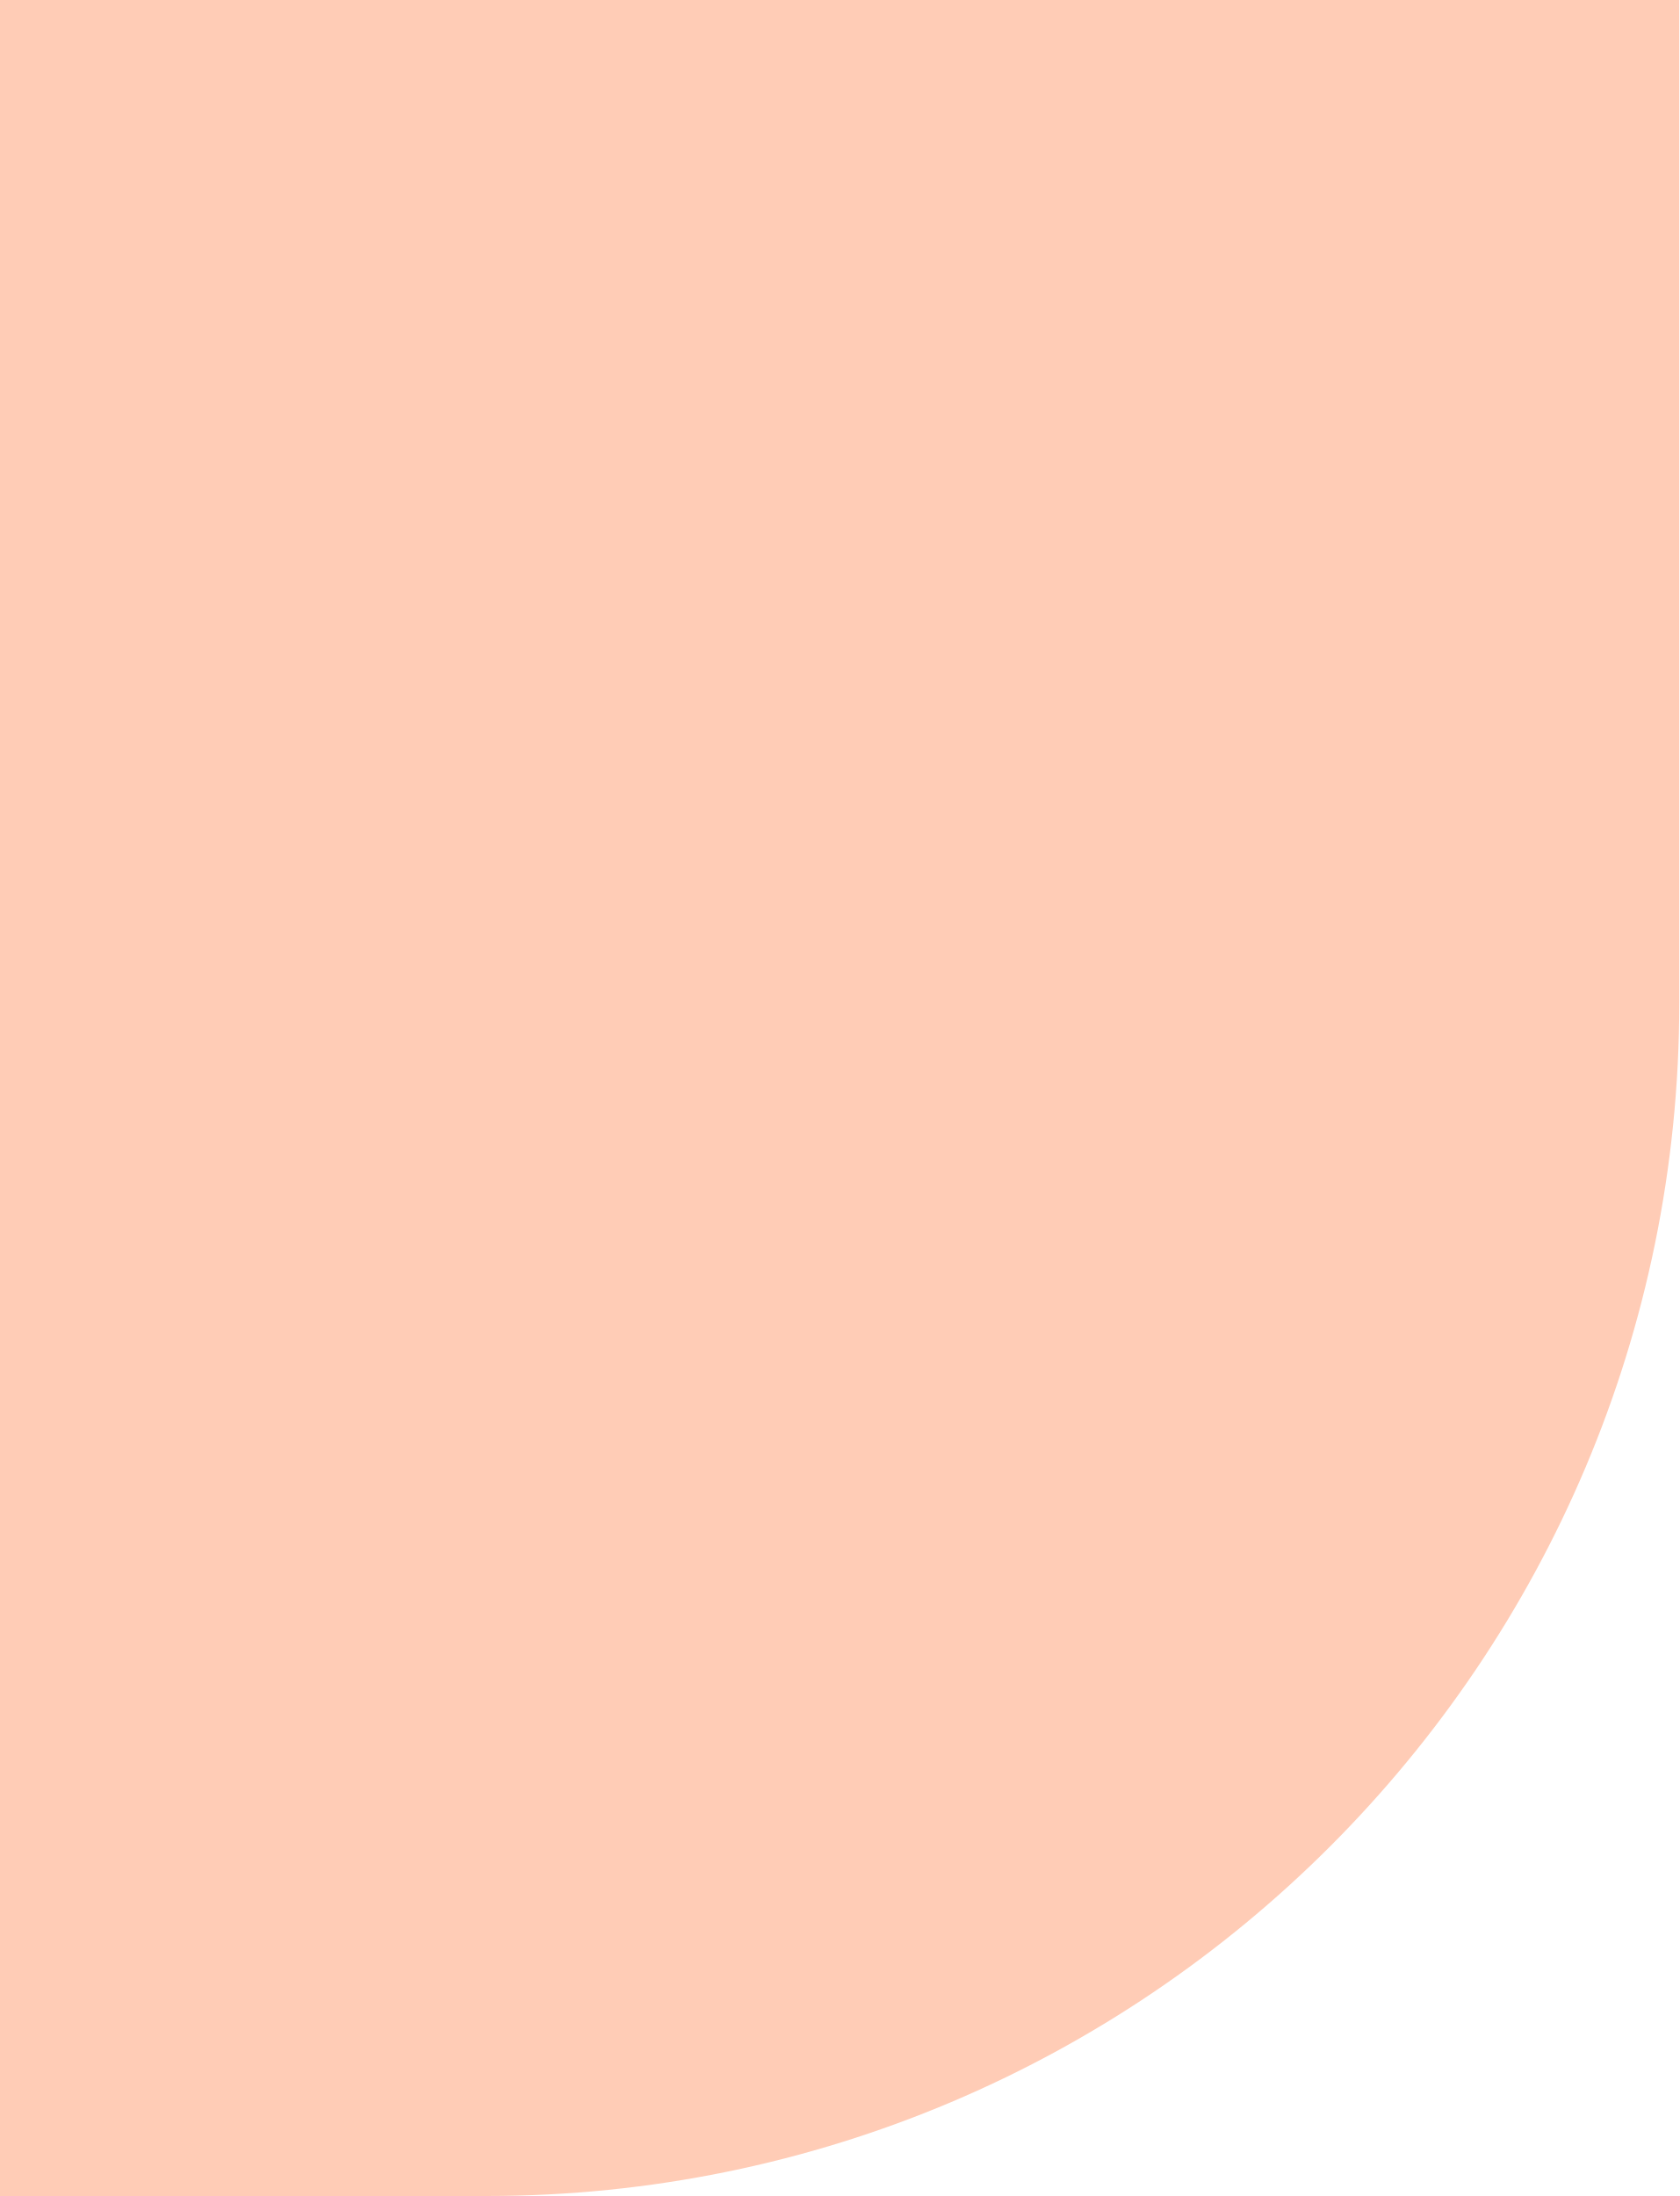
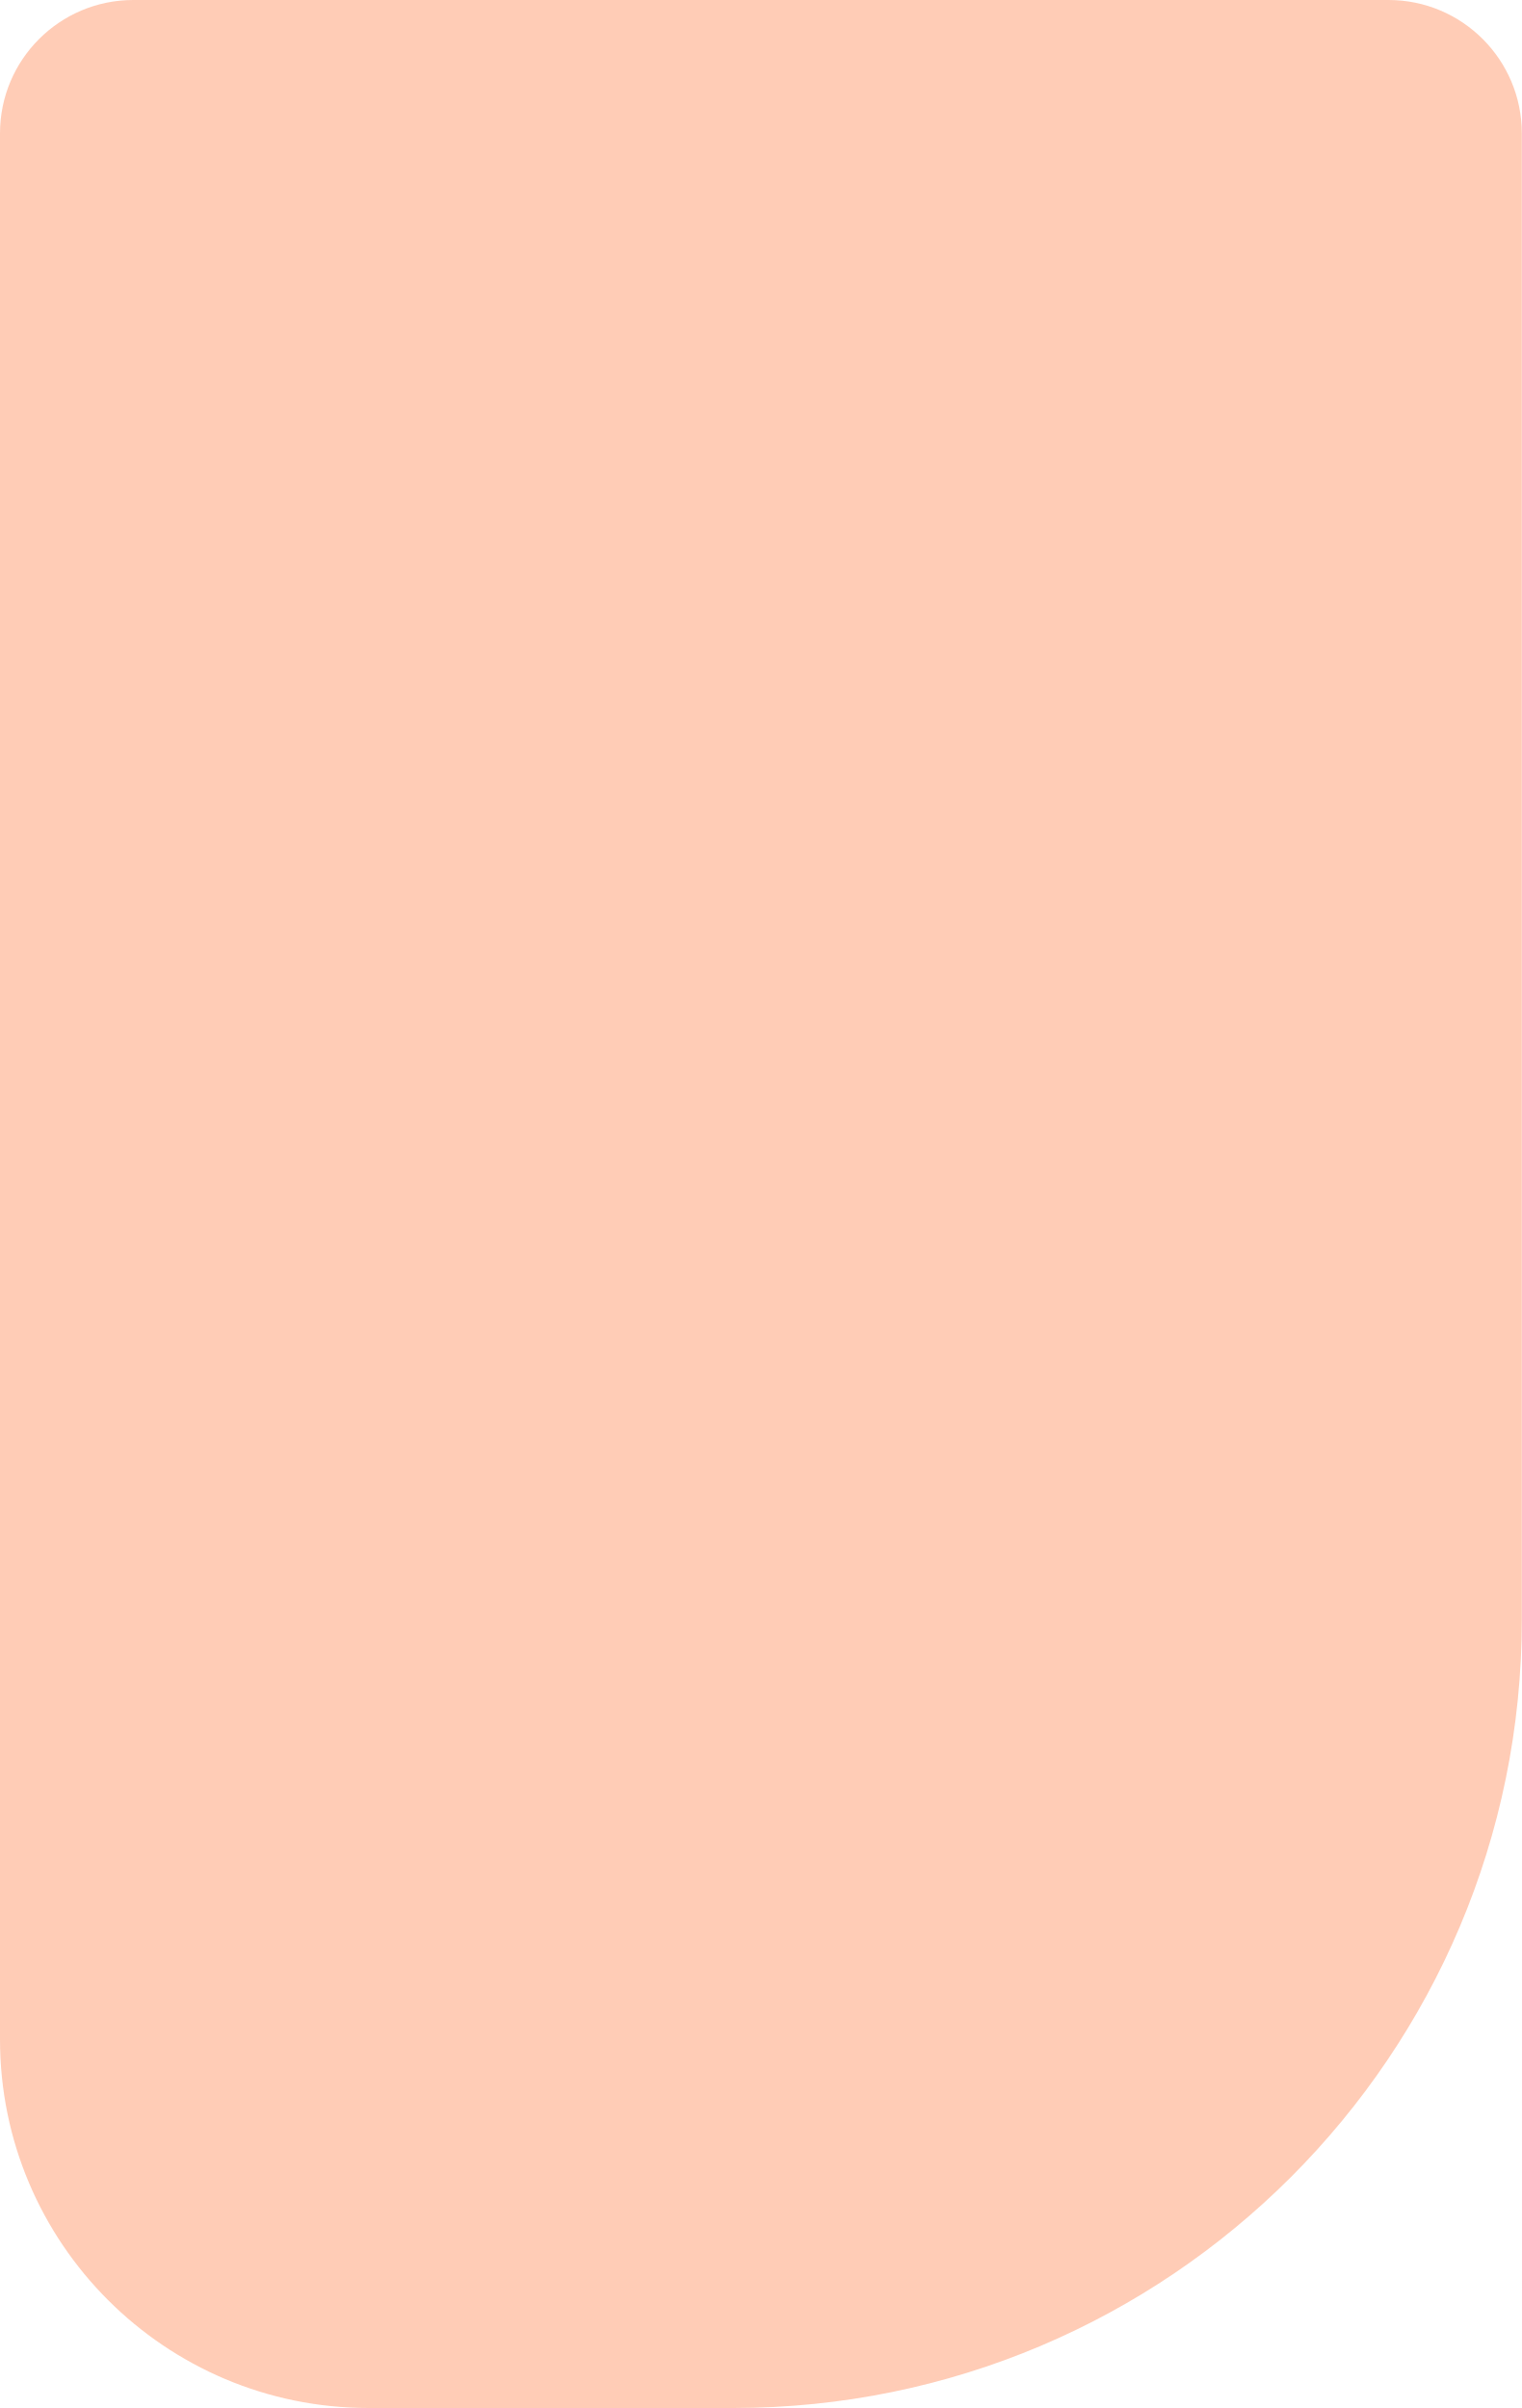
- <svg xmlns="http://www.w3.org/2000/svg" width="283" height="370" viewBox="0 0 283 370" fill="none">
-   <path d="M-105 -210C-105 -228.778 -89.778 -244 -71 -244H249C267.778 -244 283 -228.778 283 -210V169C283 280.009 193.009 370 82 370H-11C-62.915 370 -105 327.915 -105 276V-210Z" fill="#FE540B" fill-opacity="0.3" />
+ <svg xmlns="http://www.w3.org/2000/svg" width="388" height="614" viewBox="0 0 388 614" fill="none">
+   <path d="M0 34C0 15.222 15.222 0 34 0H354C372.778 0 388 15.222 388 34V413C388 524.009 298.009 614 187 614H94C42.085 614 0 571.915 0 520V34Z" fill="#FE540B" fill-opacity="0.3" />
</svg>
